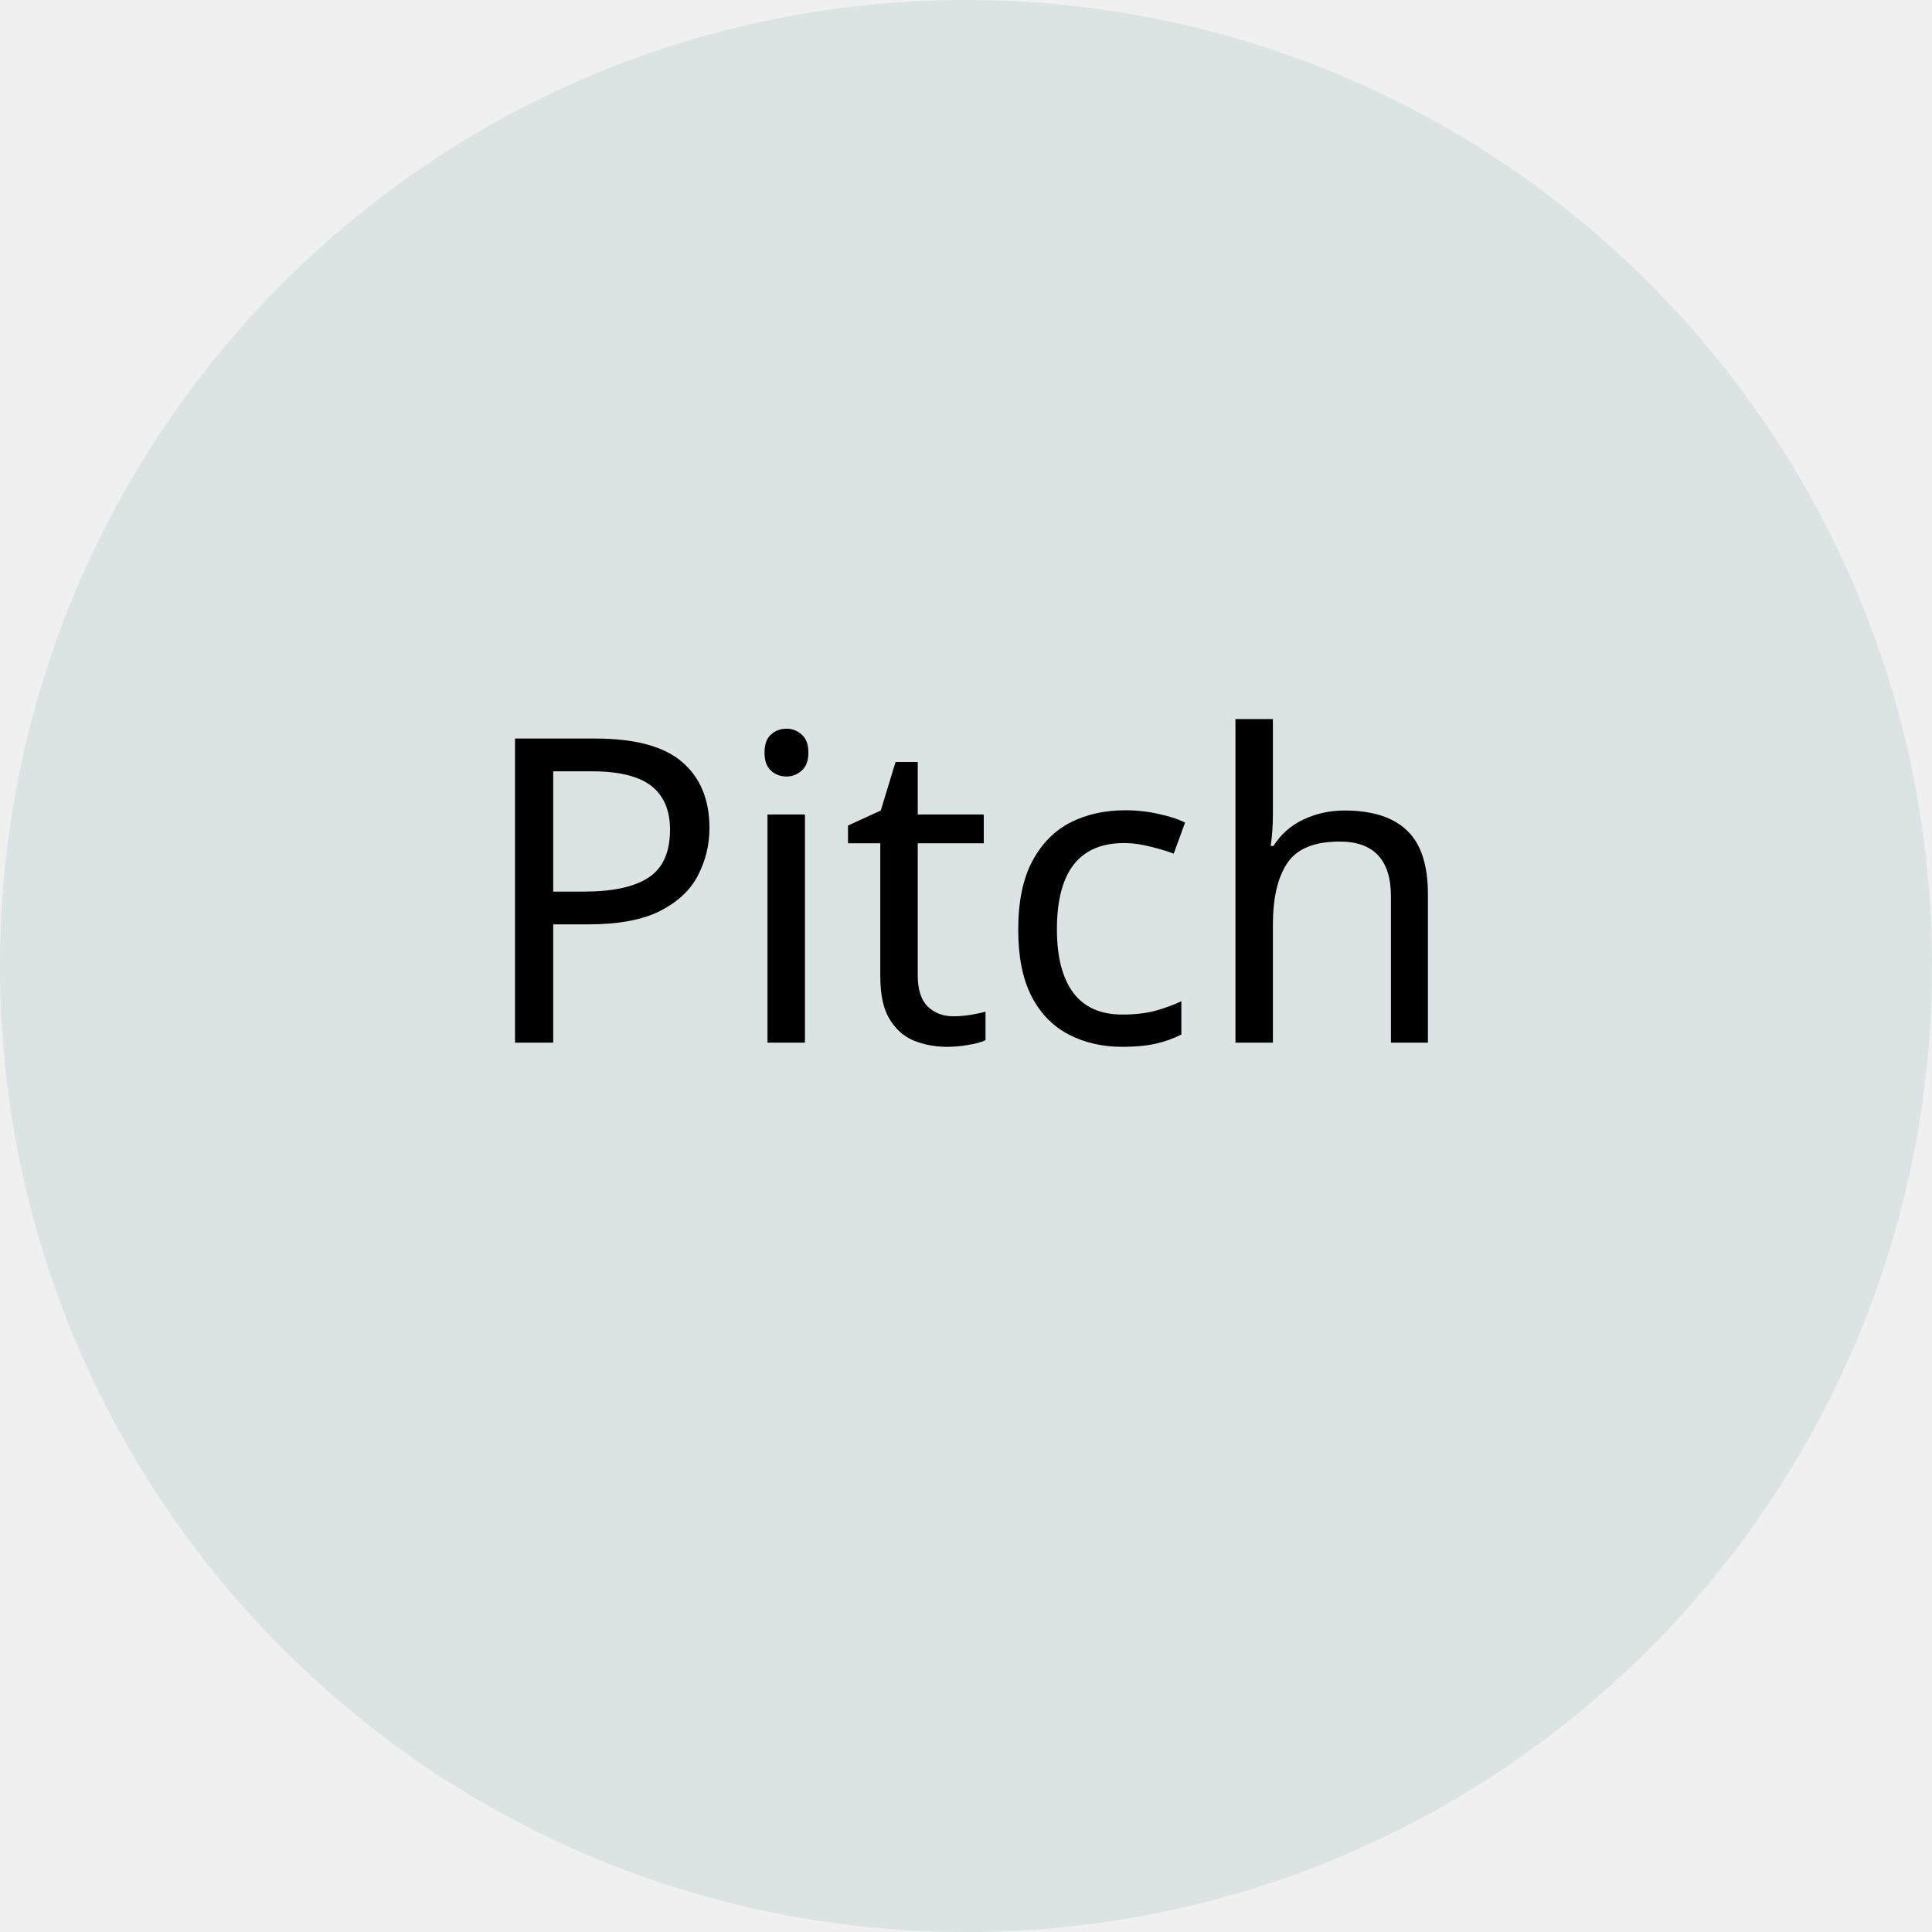
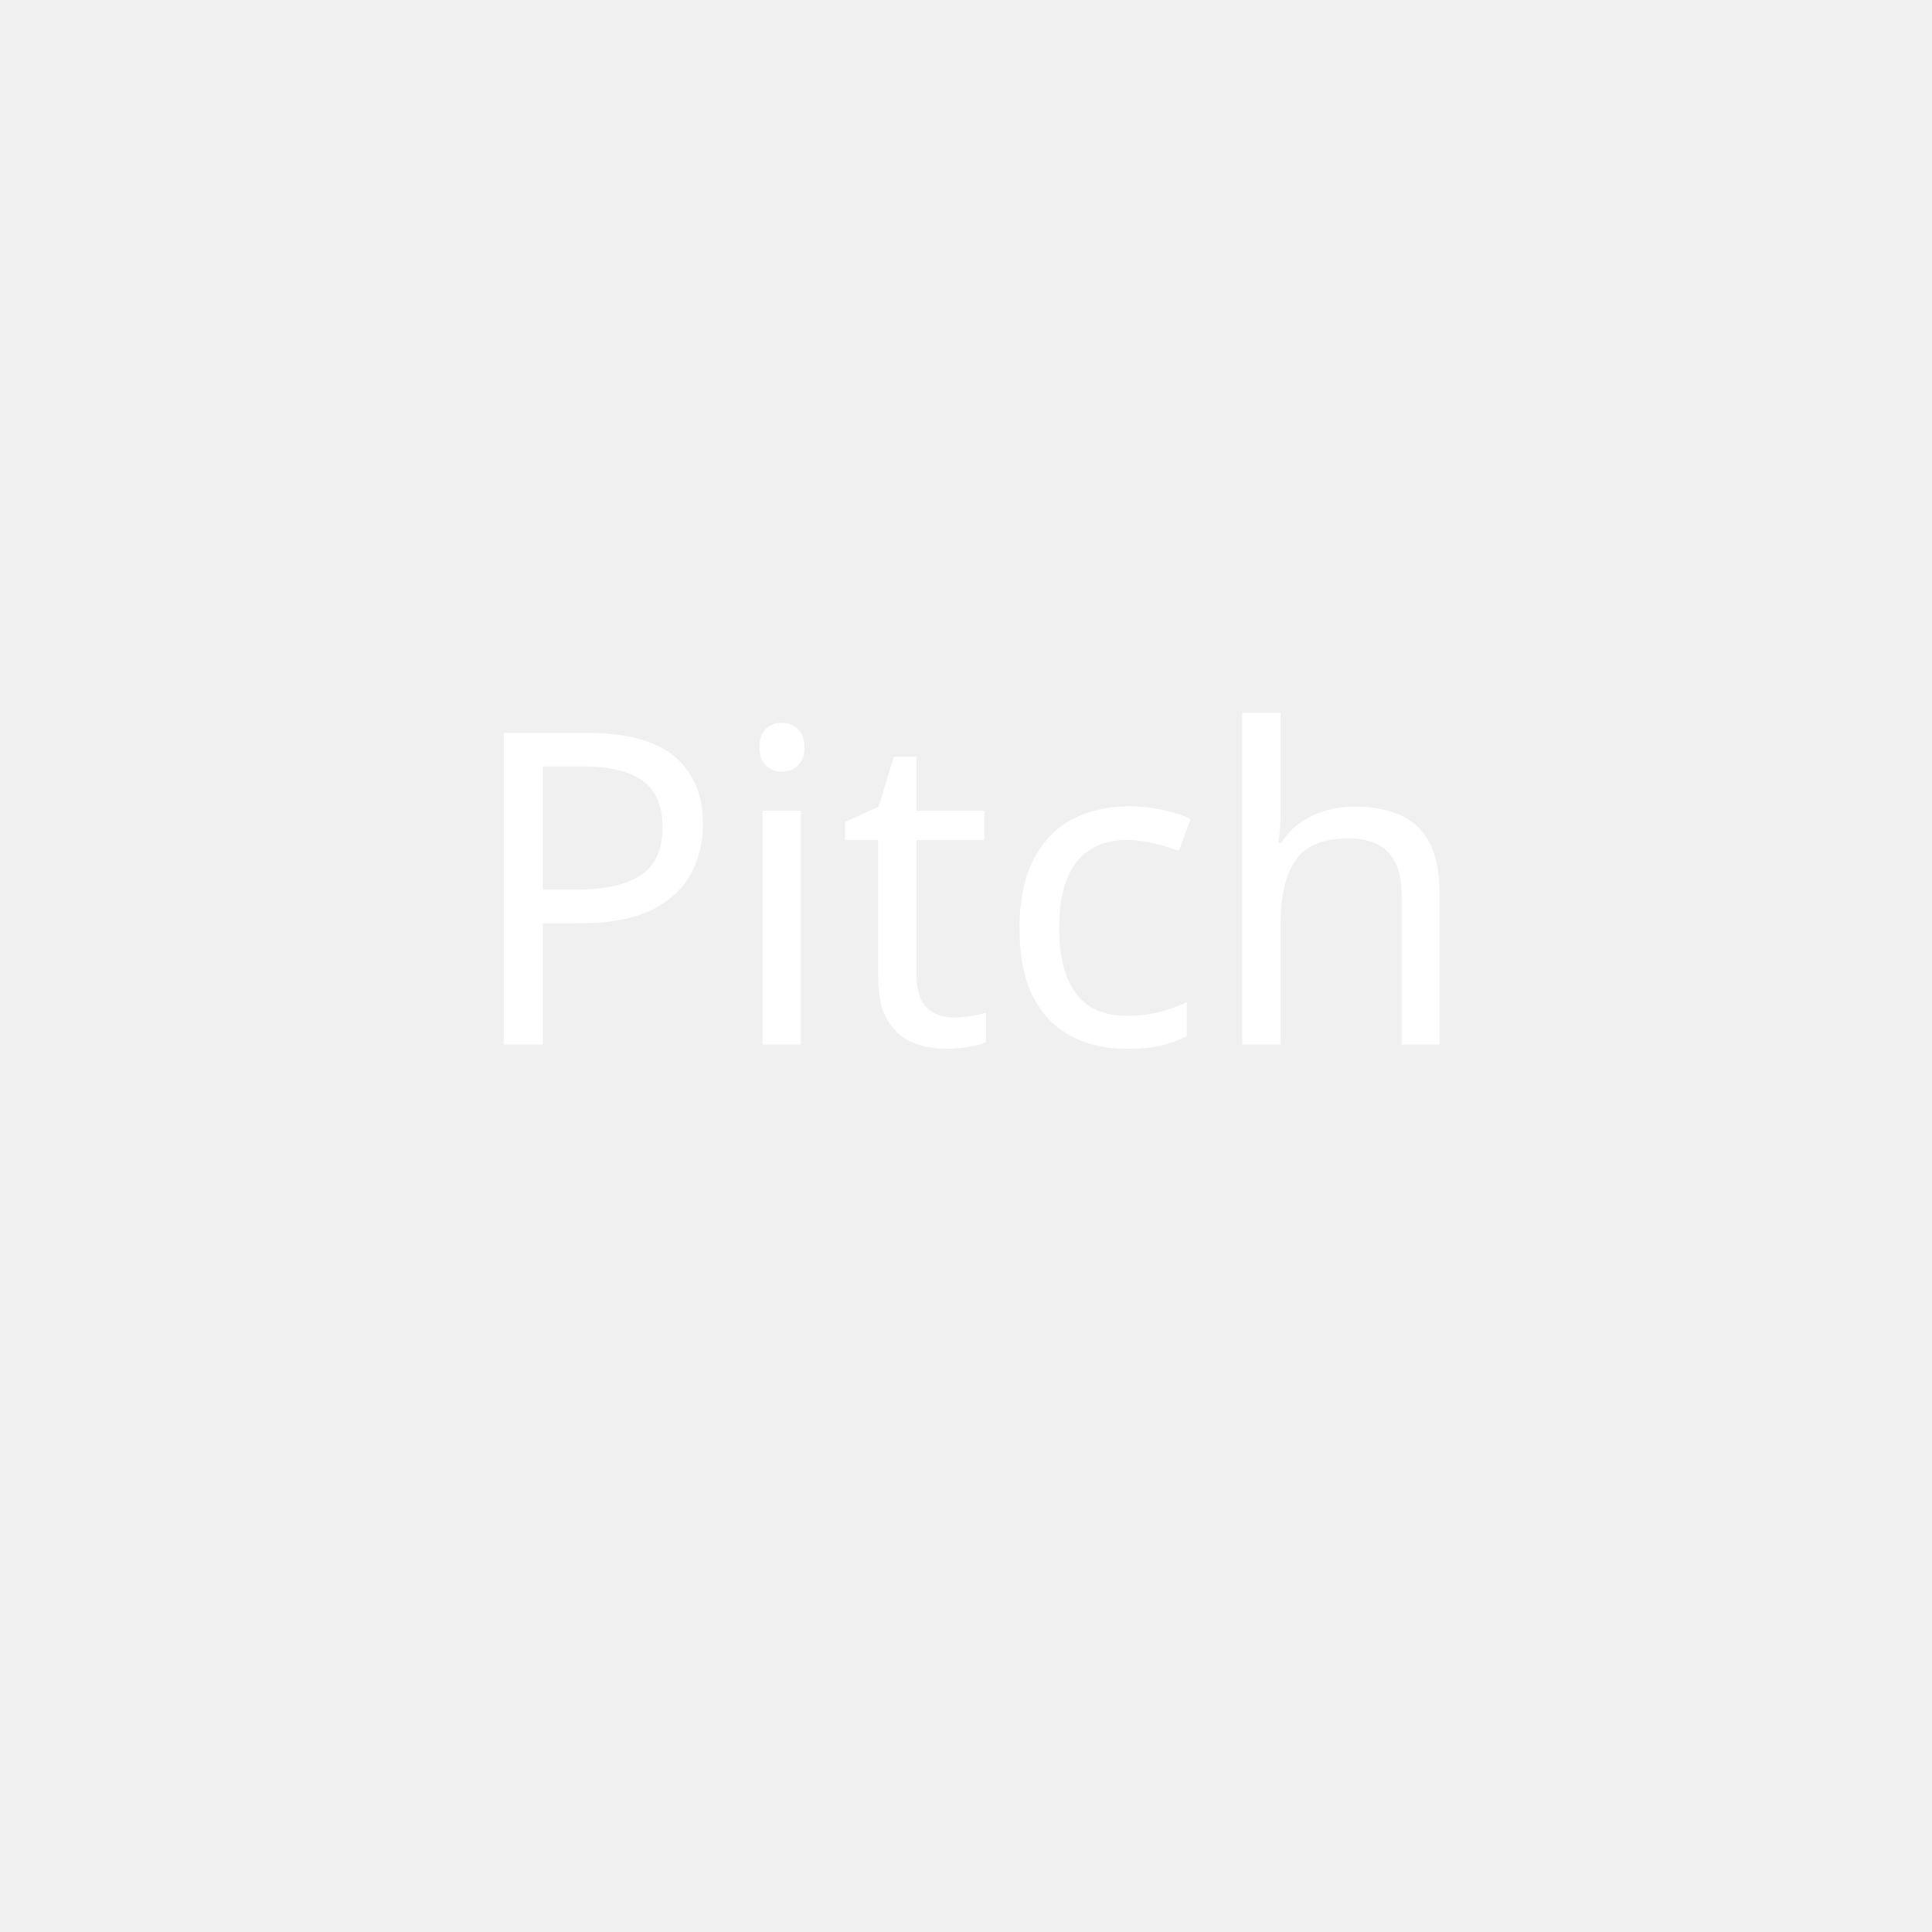
- <svg xmlns="http://www.w3.org/2000/svg" viewBox="0 0 122.5 122.5">
+ <svg xmlns="http://www.w3.org/2000/svg" viewBox="0 0 119.5 119.5">
  <defs>
-     <style>.cls-1{fill:#dce3e3;stroke:#dce3e3;stroke-miterlimit:10;stroke-width:3px;}.cls-2{font-size:27px;font-family:MollucaRegular, Molluca;}</style>
+     <style>.cls-1{fill:none;}.cls-2{font-size:27px;fill:#fff;font-family:MollucaRegular, Molluca;}</style>
  </defs>
  <g id="Layer_2" data-name="Layer 2">
    <g id="Layer_1-2" data-name="Layer 1">
-       <circle class="cls-1" cx="61.25" cy="61.25" r="59.75" />
-       <text class="cls-2" transform="translate(30.03 66.11)">Pitch</text>
+       <circle class="cls-1" cx="59.75" cy="59.75" r="59.75" />
+       <text class="cls-2" transform="translate(28.53 64.61)">Pitch</text>
    </g>
  </g>
</svg>
